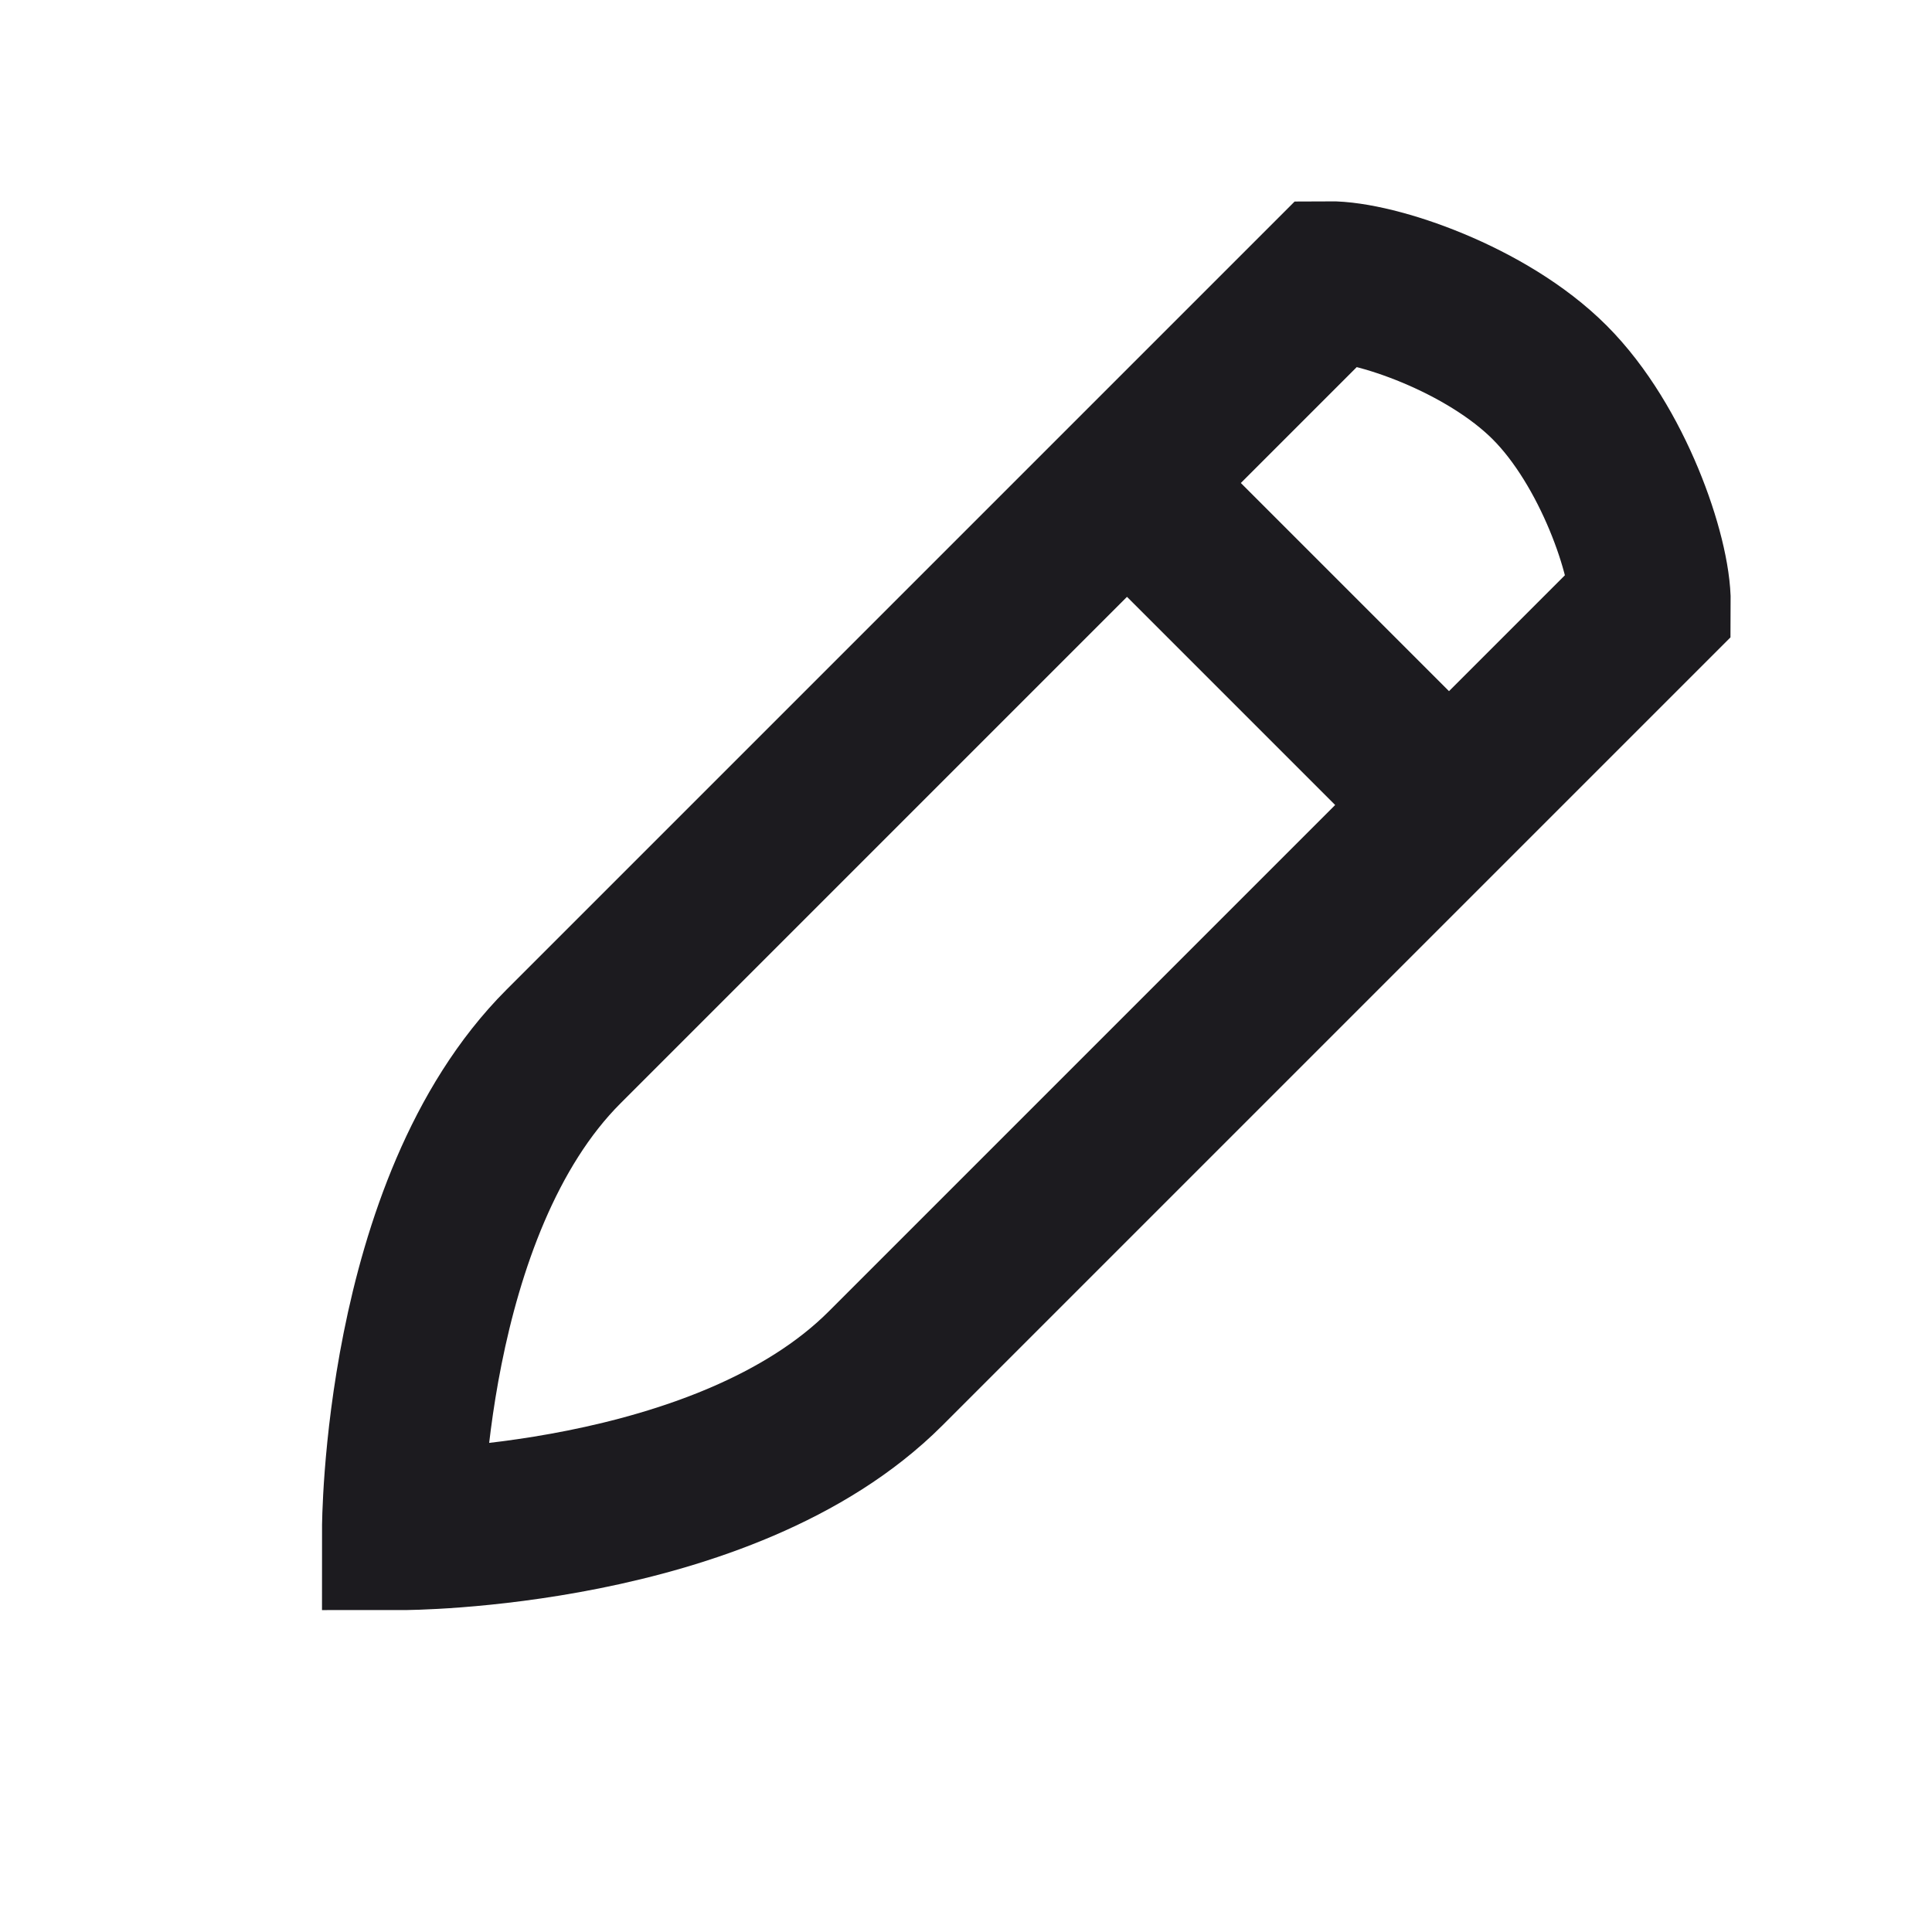
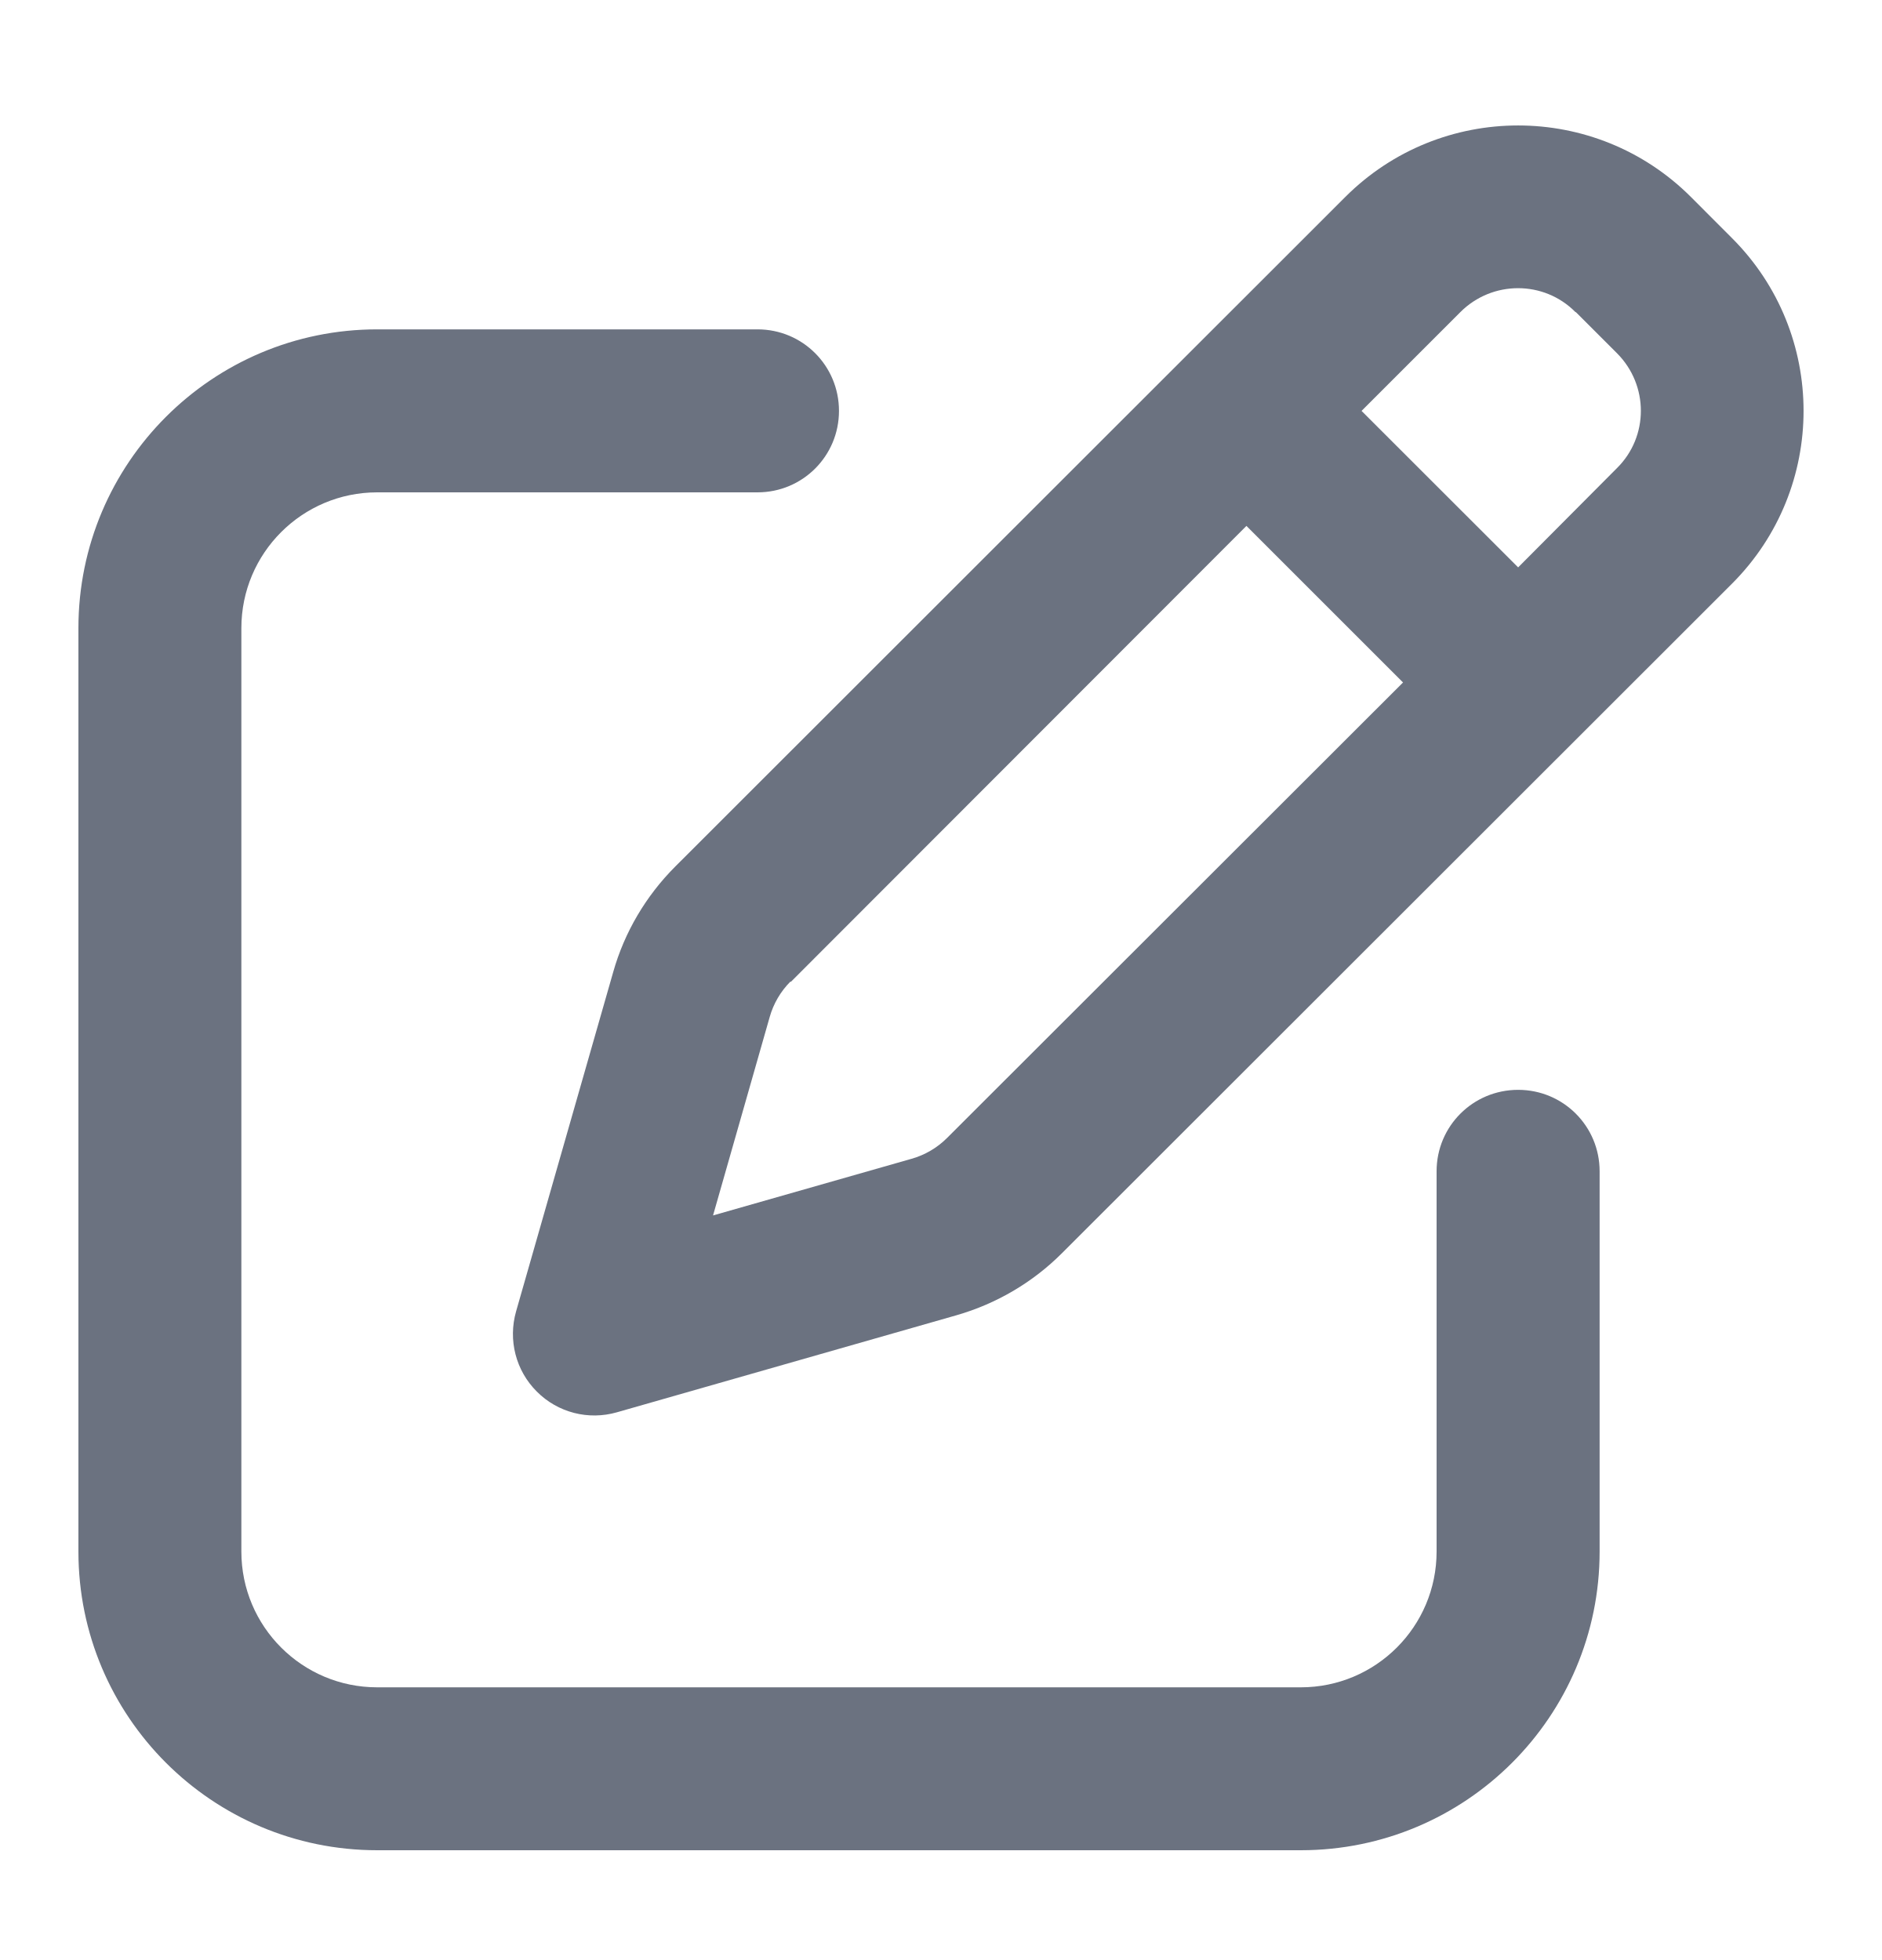
- <svg xmlns="http://www.w3.org/2000/svg" width="24" height="24" viewBox="0 0 24 24" fill="none">
-   <path d="M14 6L7 13C5 15 5 19.001 5 19.001C5 19.001 8.999 19.001 11 17L18 10M14 6L18 10M14 6L16.5 3.5C17.084 3.495 18.462 3.962 19.25 4.75C20.038 5.538 20.505 6.916 20.5 7.5L18 10" stroke="#1C1B1F" stroke-width="2" stroke-linecap="square" />
+ <svg xmlns="http://www.w3.org/2000/svg" width="24" height="25" viewBox="0 0 24 25" fill="none">
+   <path d="M20.096 3.981L20.619 4.504C21.027 4.912 21.027 5.57 20.619 5.972L19.36 7.237L17.363 5.241L18.623 3.981C19.03 3.574 19.689 3.574 20.091 3.981H20.096ZM10.085 12.524L15.895 6.708L17.892 8.705L12.076 14.516C11.951 14.641 11.795 14.732 11.626 14.78L9.093 15.503L9.816 12.97C9.864 12.801 9.955 12.645 10.08 12.52L10.085 12.524ZM17.155 2.513L8.612 11.052C8.236 11.428 7.963 11.892 7.82 12.398L6.581 16.728C6.478 17.092 6.577 17.482 6.846 17.75C7.114 18.019 7.504 18.118 7.867 18.014L12.198 16.776C12.709 16.629 13.172 16.356 13.544 15.983L22.087 7.445C23.304 6.228 23.304 4.253 22.087 3.037L21.564 2.513C20.347 1.296 18.372 1.296 17.155 2.513ZM4.81 4.201C2.706 4.201 1 5.907 1 8.012V19.79C1 21.894 2.706 23.6 4.81 23.6H16.588C18.693 23.6 20.399 21.894 20.399 19.79V14.94C20.399 14.364 19.935 13.901 19.36 13.901C18.784 13.901 18.32 14.364 18.32 14.94V19.79C18.32 20.747 17.545 21.522 16.588 21.522H4.81C3.854 21.522 3.078 20.747 3.078 19.79V8.012C3.078 7.055 3.854 6.28 4.81 6.28H9.66C10.236 6.28 10.699 5.816 10.699 5.241C10.699 4.665 10.236 4.201 9.66 4.201H4.81Z" fill="#6B7280" />
</svg>
